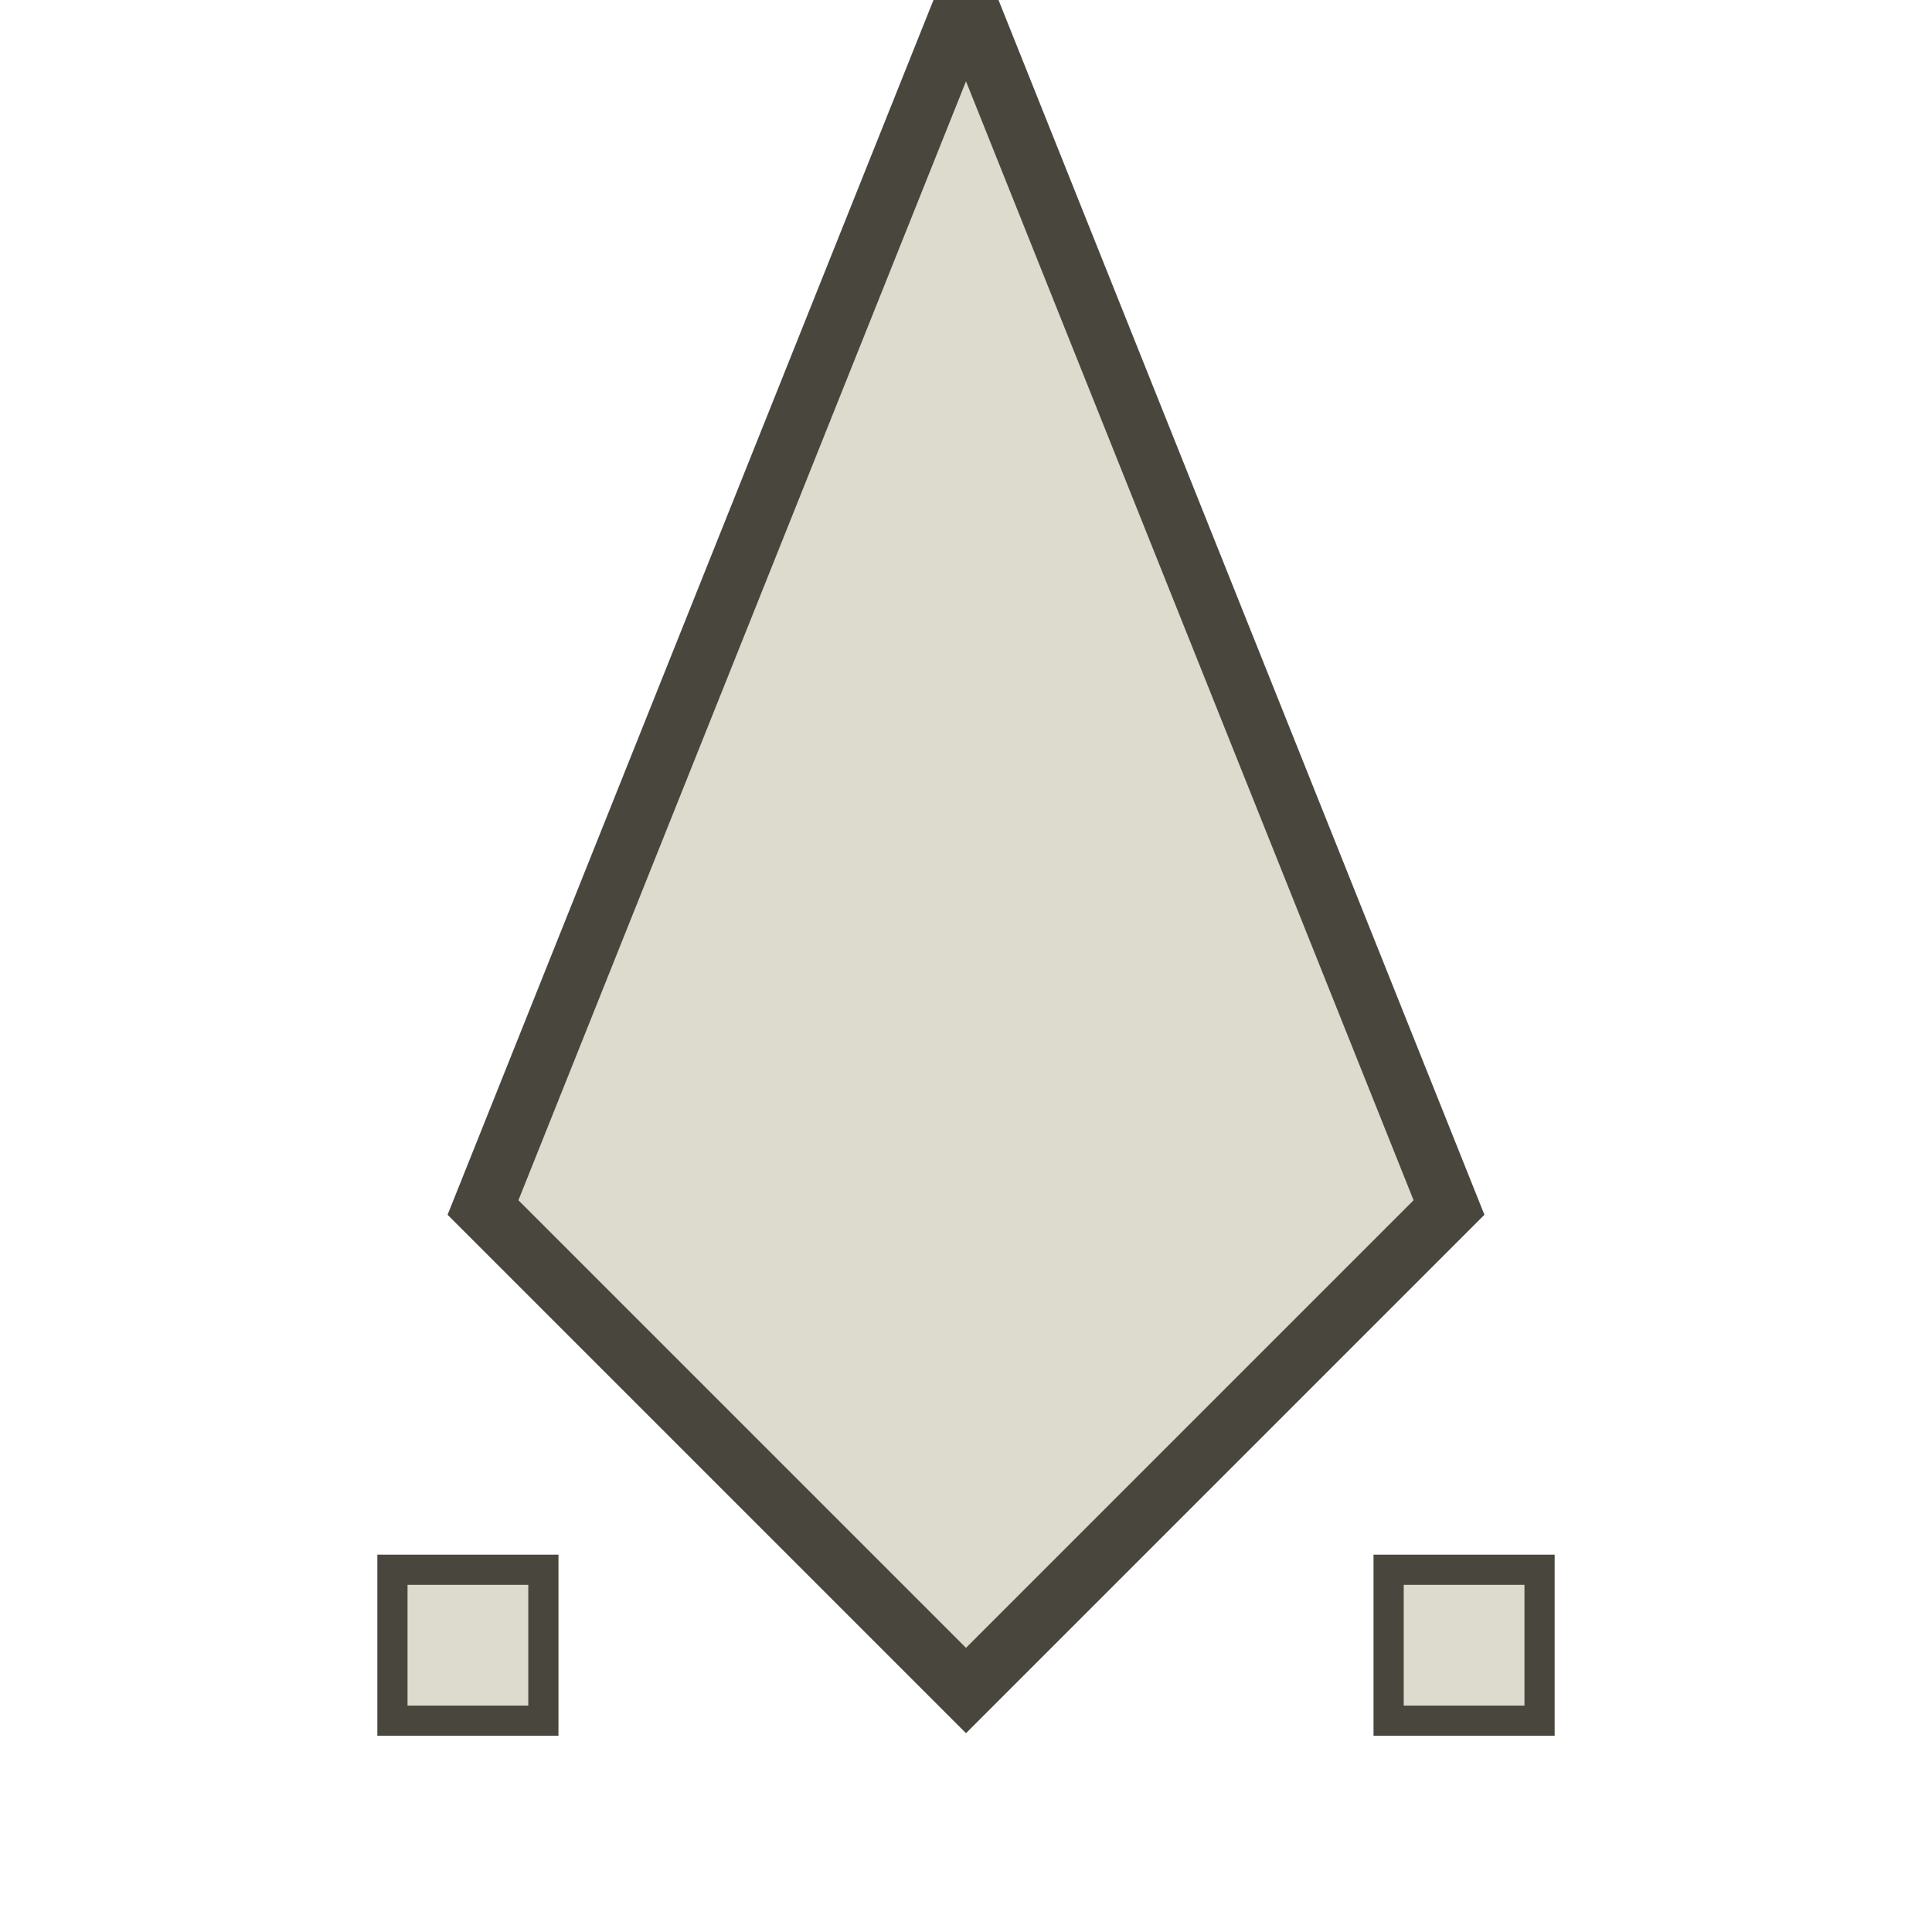
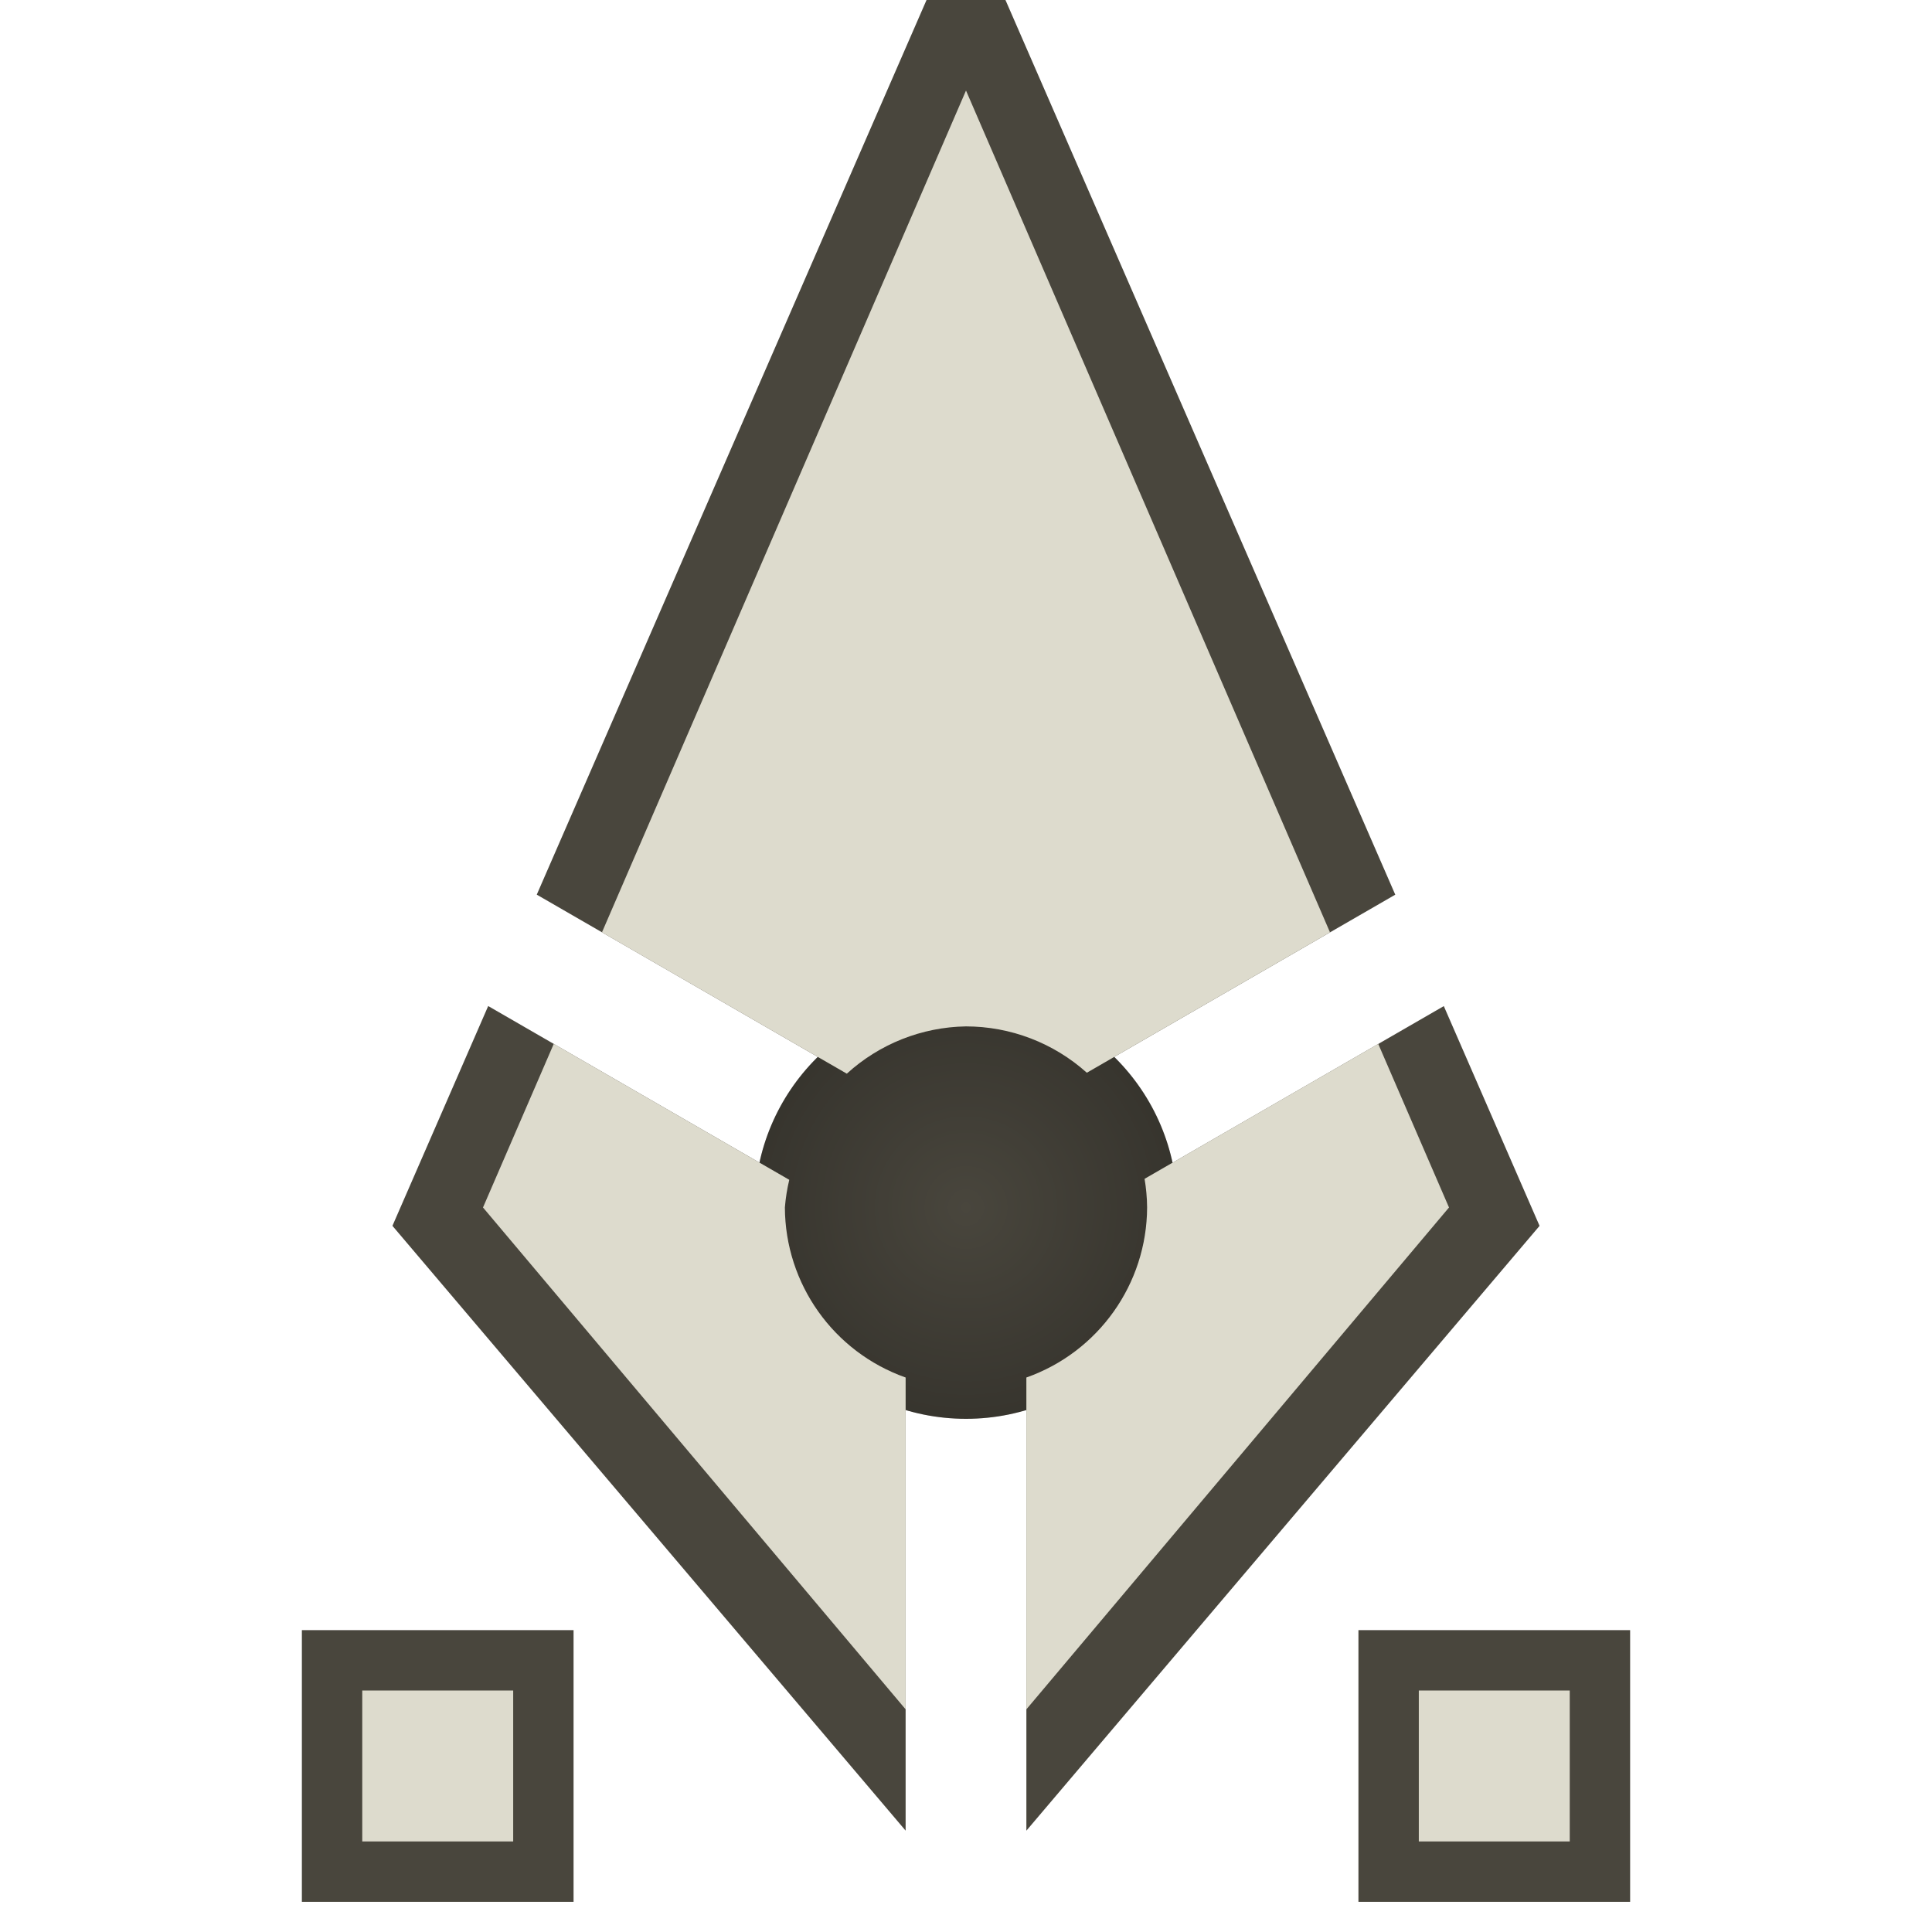
<svg xmlns="http://www.w3.org/2000/svg" xmlns:xlink="http://www.w3.org/1999/xlink" id="svg8" version="1.1" viewBox="0 0 64 64" height="64" width="64">
-   <defs id="defs2" />
-   <g transform="translate(0,-280.0667)" id="layer1">
-     <g id="layer2" />
-     <g id="g843">
-       <rect style="fill:#dddbcd;fill-opacity:1;stroke:#49463d;stroke-width:1;stroke-miterlimit:2;stroke-dasharray:none;stroke-opacity:1" id="rect834" width="5" height="5" x="13" y="332.067" />
-       <use x="0" y="0" xlink:href="#rect834" id="use836" transform="translate(33)" width="100%" height="100%" />
-       <path style="fill:#dddbcd;stroke:#49463d;stroke-width:2;stroke-linecap:butt;stroke-linejoin:miter;stroke-opacity:1;fill-opacity:1;stroke-miterlimit:2;stroke-dasharray:none;paint-order:normal" d="m 32,280.067 -16,40 16,16 16,-16 z" id="cursor" />
+   <defs id="defs2">
+     <linearGradient id="linearGradient950">
+       <stop id="stop946" offset="0" style="stop-color:#000000;stop-opacity:0" />
+       <stop id="stop948" offset="1" style="stop-color:#000000;stop-opacity:0.25" />
+     </linearGradient>
+     <radialGradient gradientUnits="userSpaceOnUse" r="7" fy="40" fx="32" cy="40" cx="32" id="radialGradient956" xlink:href="#linearGradient950" />
+   </defs>
+   <g style="display:inline" id="layer2" transform="translate(0,-280.0667)">
+     <path y="336.067" x="12" height="5" width="5" id="rect834" style="fill:#dddbcd;fill-opacity:1;stroke:#49463d;stroke-width:4;stroke-miterlimit:2;stroke-dasharray:none;stroke-opacity:1;paint-order:stroke fill markers" d="m 12,336.067 h 5 v 5 h -5 z" />
+     <use height="100%" width="100%" transform="translate(35)" id="use836" xlink:href="#rect834" y="0" x="0" style="paint-order:stroke fill markers" />
+   </g>
+   <g id="layer1">
+     <circle r="7" cy="40" cx="32" id="path906" style="fill:#49463d;fill-opacity:1;stroke:none;stroke-width:6;stroke-miterlimit:3;paint-order:stroke fill markers;fill-rule:nonzero" />
+     <circle style="fill:url(#radialGradient956);fill-opacity:1;stroke:none;stroke-width:6;stroke-miterlimit:3;paint-order:stroke fill markers;fill-rule:nonzero" id="circle944" cx="32" cy="40" r="7" />
+   </g>
+   <g style="display:inline;opacity:1" id="layer3" transform="translate(0,-280.0667)">
+     <path style="display:inline;fill:#49463d;fill-opacity:1;stroke:none;stroke-width:6;stroke-linecap:butt;stroke-linejoin:miter;stroke-miterlimit:3;stroke-dasharray:none;stroke-opacity:1;paint-order:stroke fill markers" d="m 32,277.066 -14.219,32.637 10.271,5.93 c 1.081,-0.986 2.485,-1.543 3.947,-1.566 1.478,0.001 2.904,0.548 4.004,1.535 l 10.217,-5.898 z M 16.172,313.393 13,320.674 30,340.709 v -15.01 c -2.389,-0.845 -3.99,-3.099 -4,-5.633 0.024,-0.309 0.073,-0.615 0.145,-0.916 z m 31.656,0.002 -9.912,5.723 c 0.053,0.314 0.081,0.631 0.084,0.949 -0.01,2.534 -1.611,4.788 -4,5.633 v 15.01 l 17,-20.035 z" id="path850" />
+     <path style="display:inline;opacity:1;fill:#dddbcd;fill-opacity:1;stroke:none;stroke-width:6;stroke-linecap:butt;stroke-linejoin:miter;stroke-miterlimit:3;stroke-dasharray:none;stroke-opacity:1;paint-order:stroke fill markers" d="m 32,283.066 -12.059,27.885 8.111,4.682 c 1.081,-0.986 2.485,-1.543 3.947,-1.566 1.478,0.001 2.904,0.548 4.004,1.535 l 8.055,-4.65 z M 18.344,314.646 16,320.066 l 14,16.625 v -10.992 c -2.389,-0.845 -3.99,-3.099 -4,-5.633 0.024,-0.309 0.073,-0.615 0.145,-0.916 z m 27.312,0.002 -7.74,4.469 c 0.053,0.314 0.081,0.631 0.084,0.949 -0.01,2.534 -1.611,4.788 -4,5.633 v 10.992 l 14,-16.625 z" id="path856" />
+     <path transform="translate(0,280.0667)" d="m 13.215,27 -2,3.465 14.93,8.619 A 6,6 0 0 0 26,40 6,6 0 0 0 30,45.633 V 63 h 4 V 45.633 A 6,6 0 0 0 38,40 6,6 0 0 0 37.916,39.051 l 14.869,-8.586 -2,-3.465 -14.781,8.535 A 6,6 0 0 0 32,34 6,6 0 0 0 28.053,35.566 Z" style="color:#000000;display:none;fill:#ff00ff;stroke-width:6;stroke-miterlimit:3;paint-order:stroke fill markers" id="path858" />
+   </g>
+   <g style="display:none" transform="rotate(90,137.5333,201.5333)" id="layer4">
+     <g id="g914" style="display:inline;fill:#ff00ff;fill-opacity:1;stroke:none">
+       <g style="fill:#ff00ff;fill-opacity:1;stroke:none" id="g919" transform="translate(0,-1)">
+         <g style="fill:#ff00ff;fill-opacity:1;stroke:none" id="g924" transform="translate(-1)">
+           <path id="path905" d="M -24,306.067 H 0 v 4 h -24 z" style="fill:#ff00ff;fill-opacity:1;stroke:none;stroke-width:1px;stroke-linecap:butt;stroke-linejoin:miter;stroke-opacity:1" />
+           <path style="fill:#ff00ff;fill-opacity:1;stroke:none;stroke-width:1px;stroke-linecap:butt;stroke-linejoin:miter;stroke-opacity:1" d="M -32.536,328.851 -20.536,308.067 -24,306.067 -36,326.851 Z" id="path907" />
+           <path id="path909" d="M -32.536,287.282 -20.536,308.067 -24,310.067 -36,289.282 Z" style="fill:#ff00ff;fill-opacity:1;stroke:none;stroke-width:1px;stroke-linecap:butt;stroke-linejoin:miter;stroke-opacity:1" />
+         </g>
+       </g>
    </g>
+     <circle transform="rotate(-90,-2.5,341.5667)" r="6" cy="320.067" cx="32" id="circle854" style="display:inline;fill:#ff00ff;fill-opacity:1;stroke:none;stroke-width:6;stroke-miterlimit:3;stroke-opacity:1;paint-order:stroke fill markers" />
  </g>
</svg>
